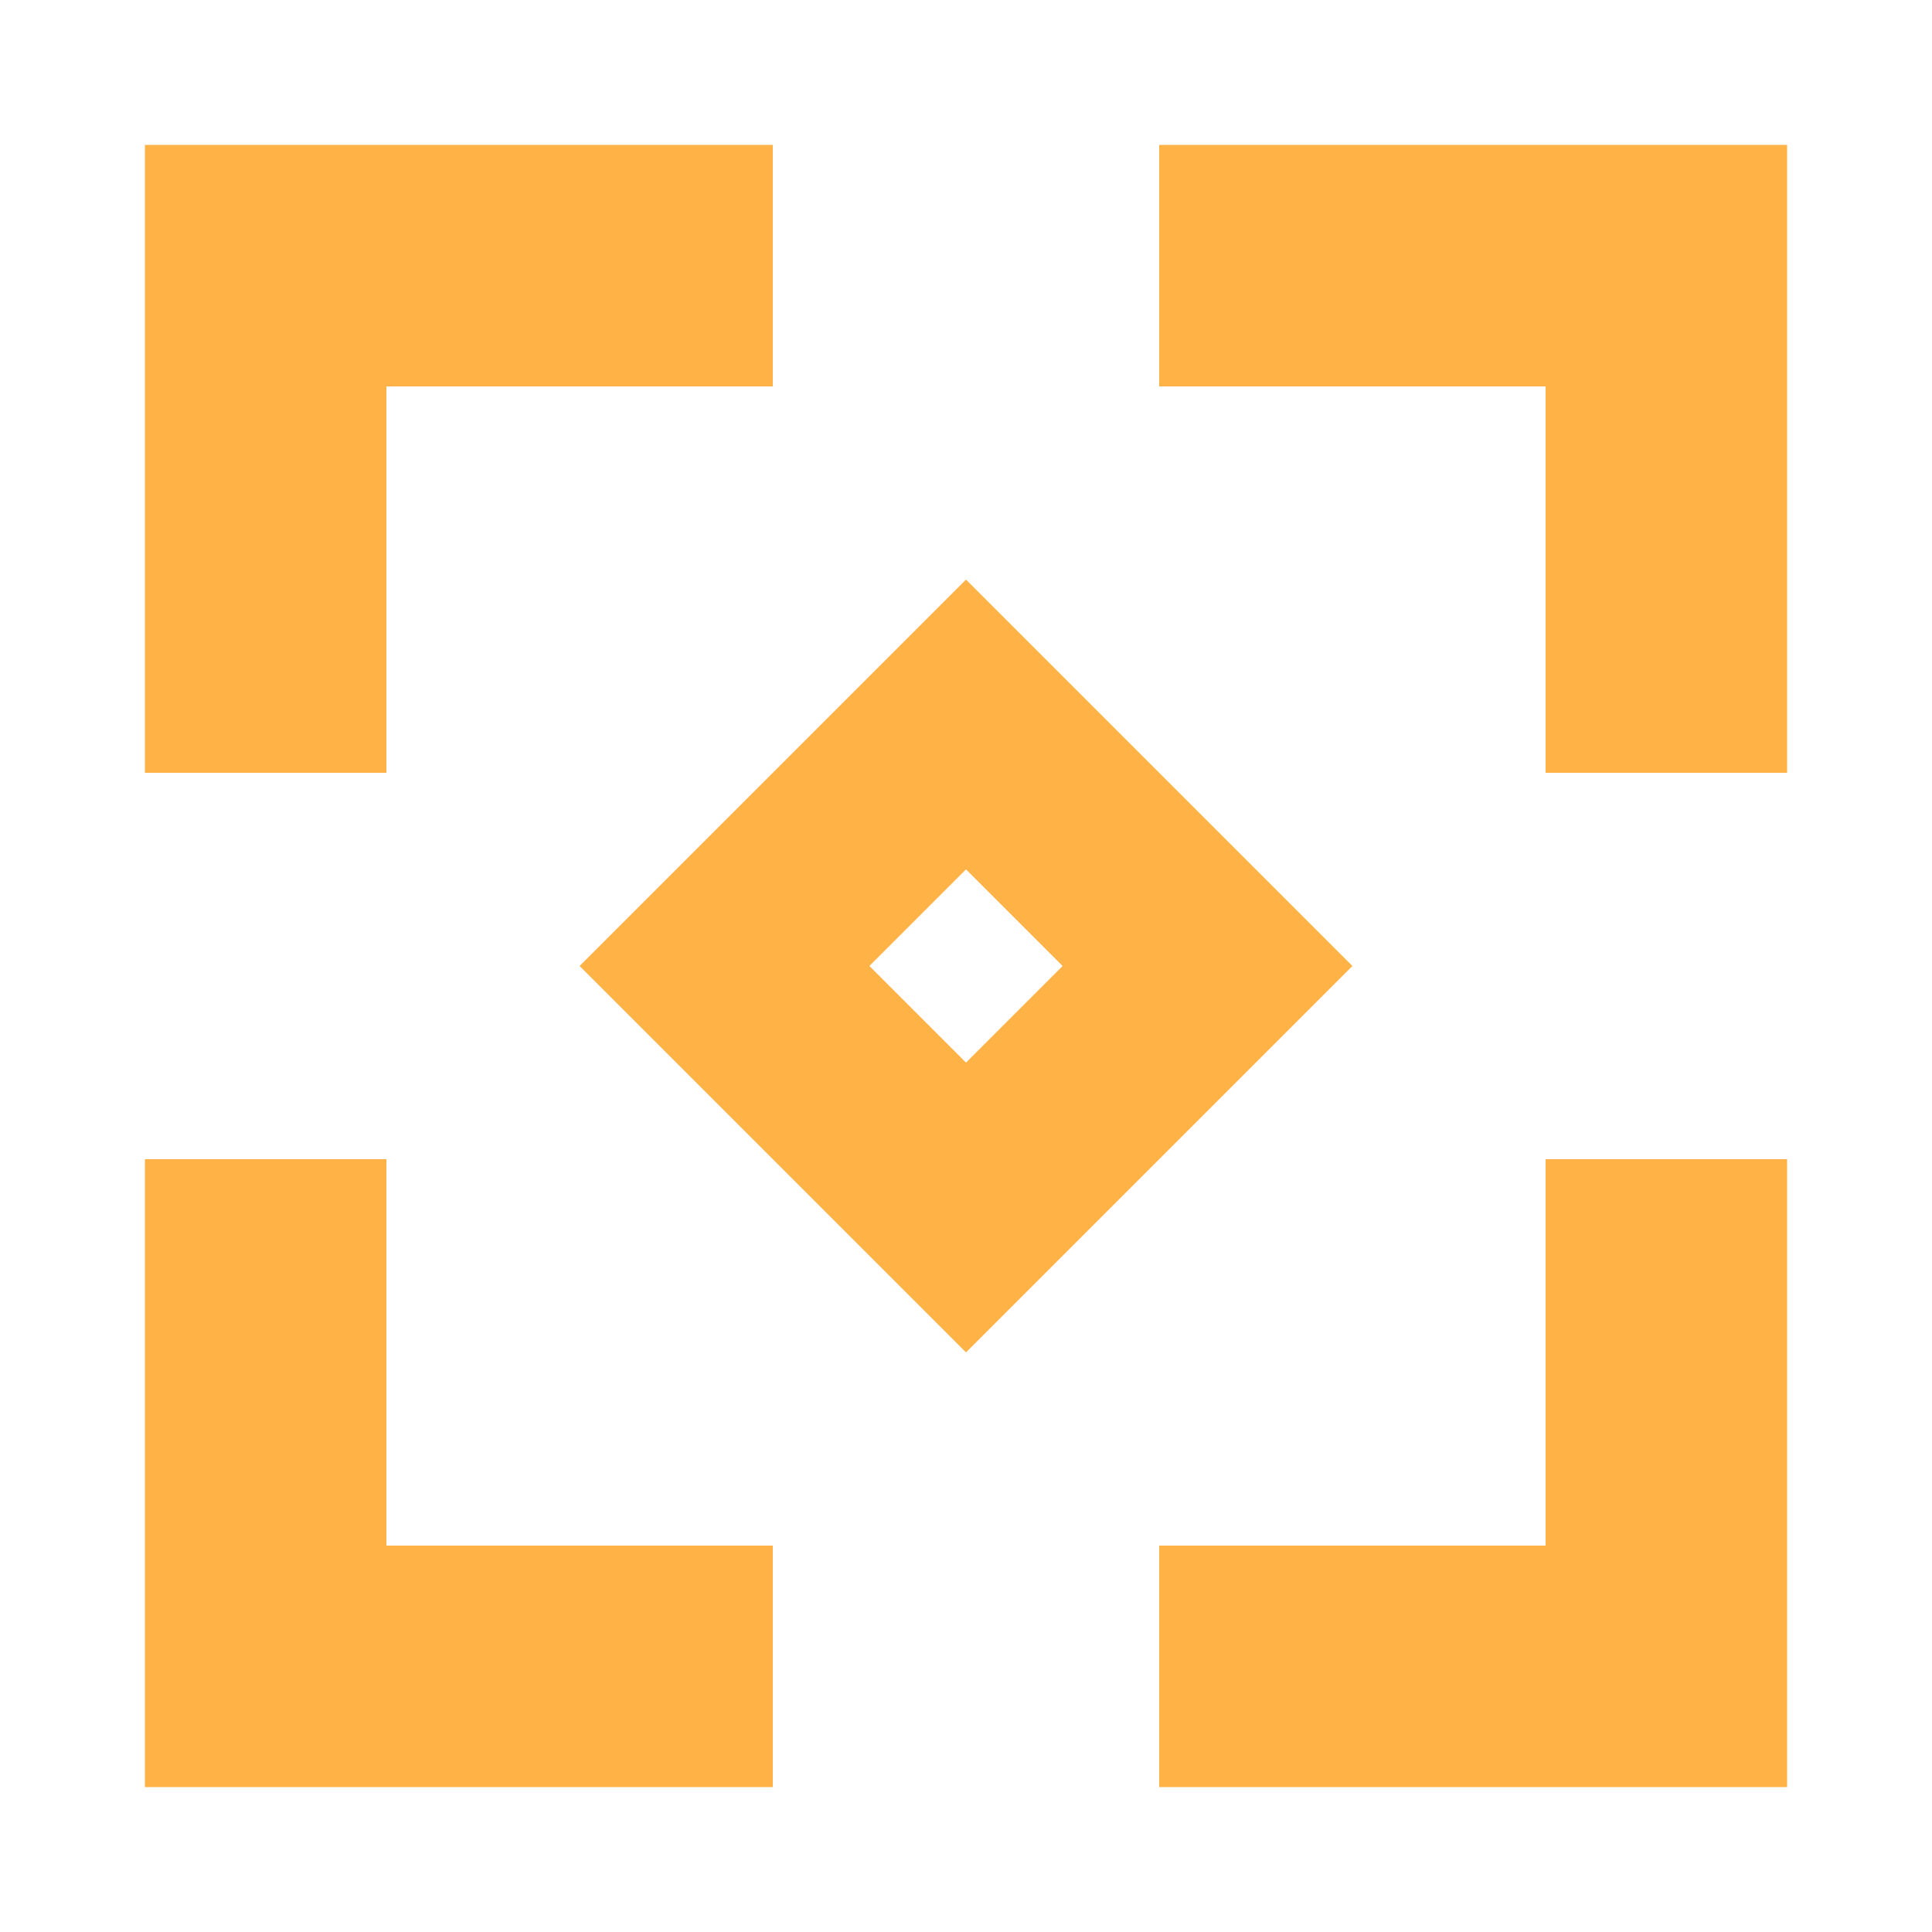
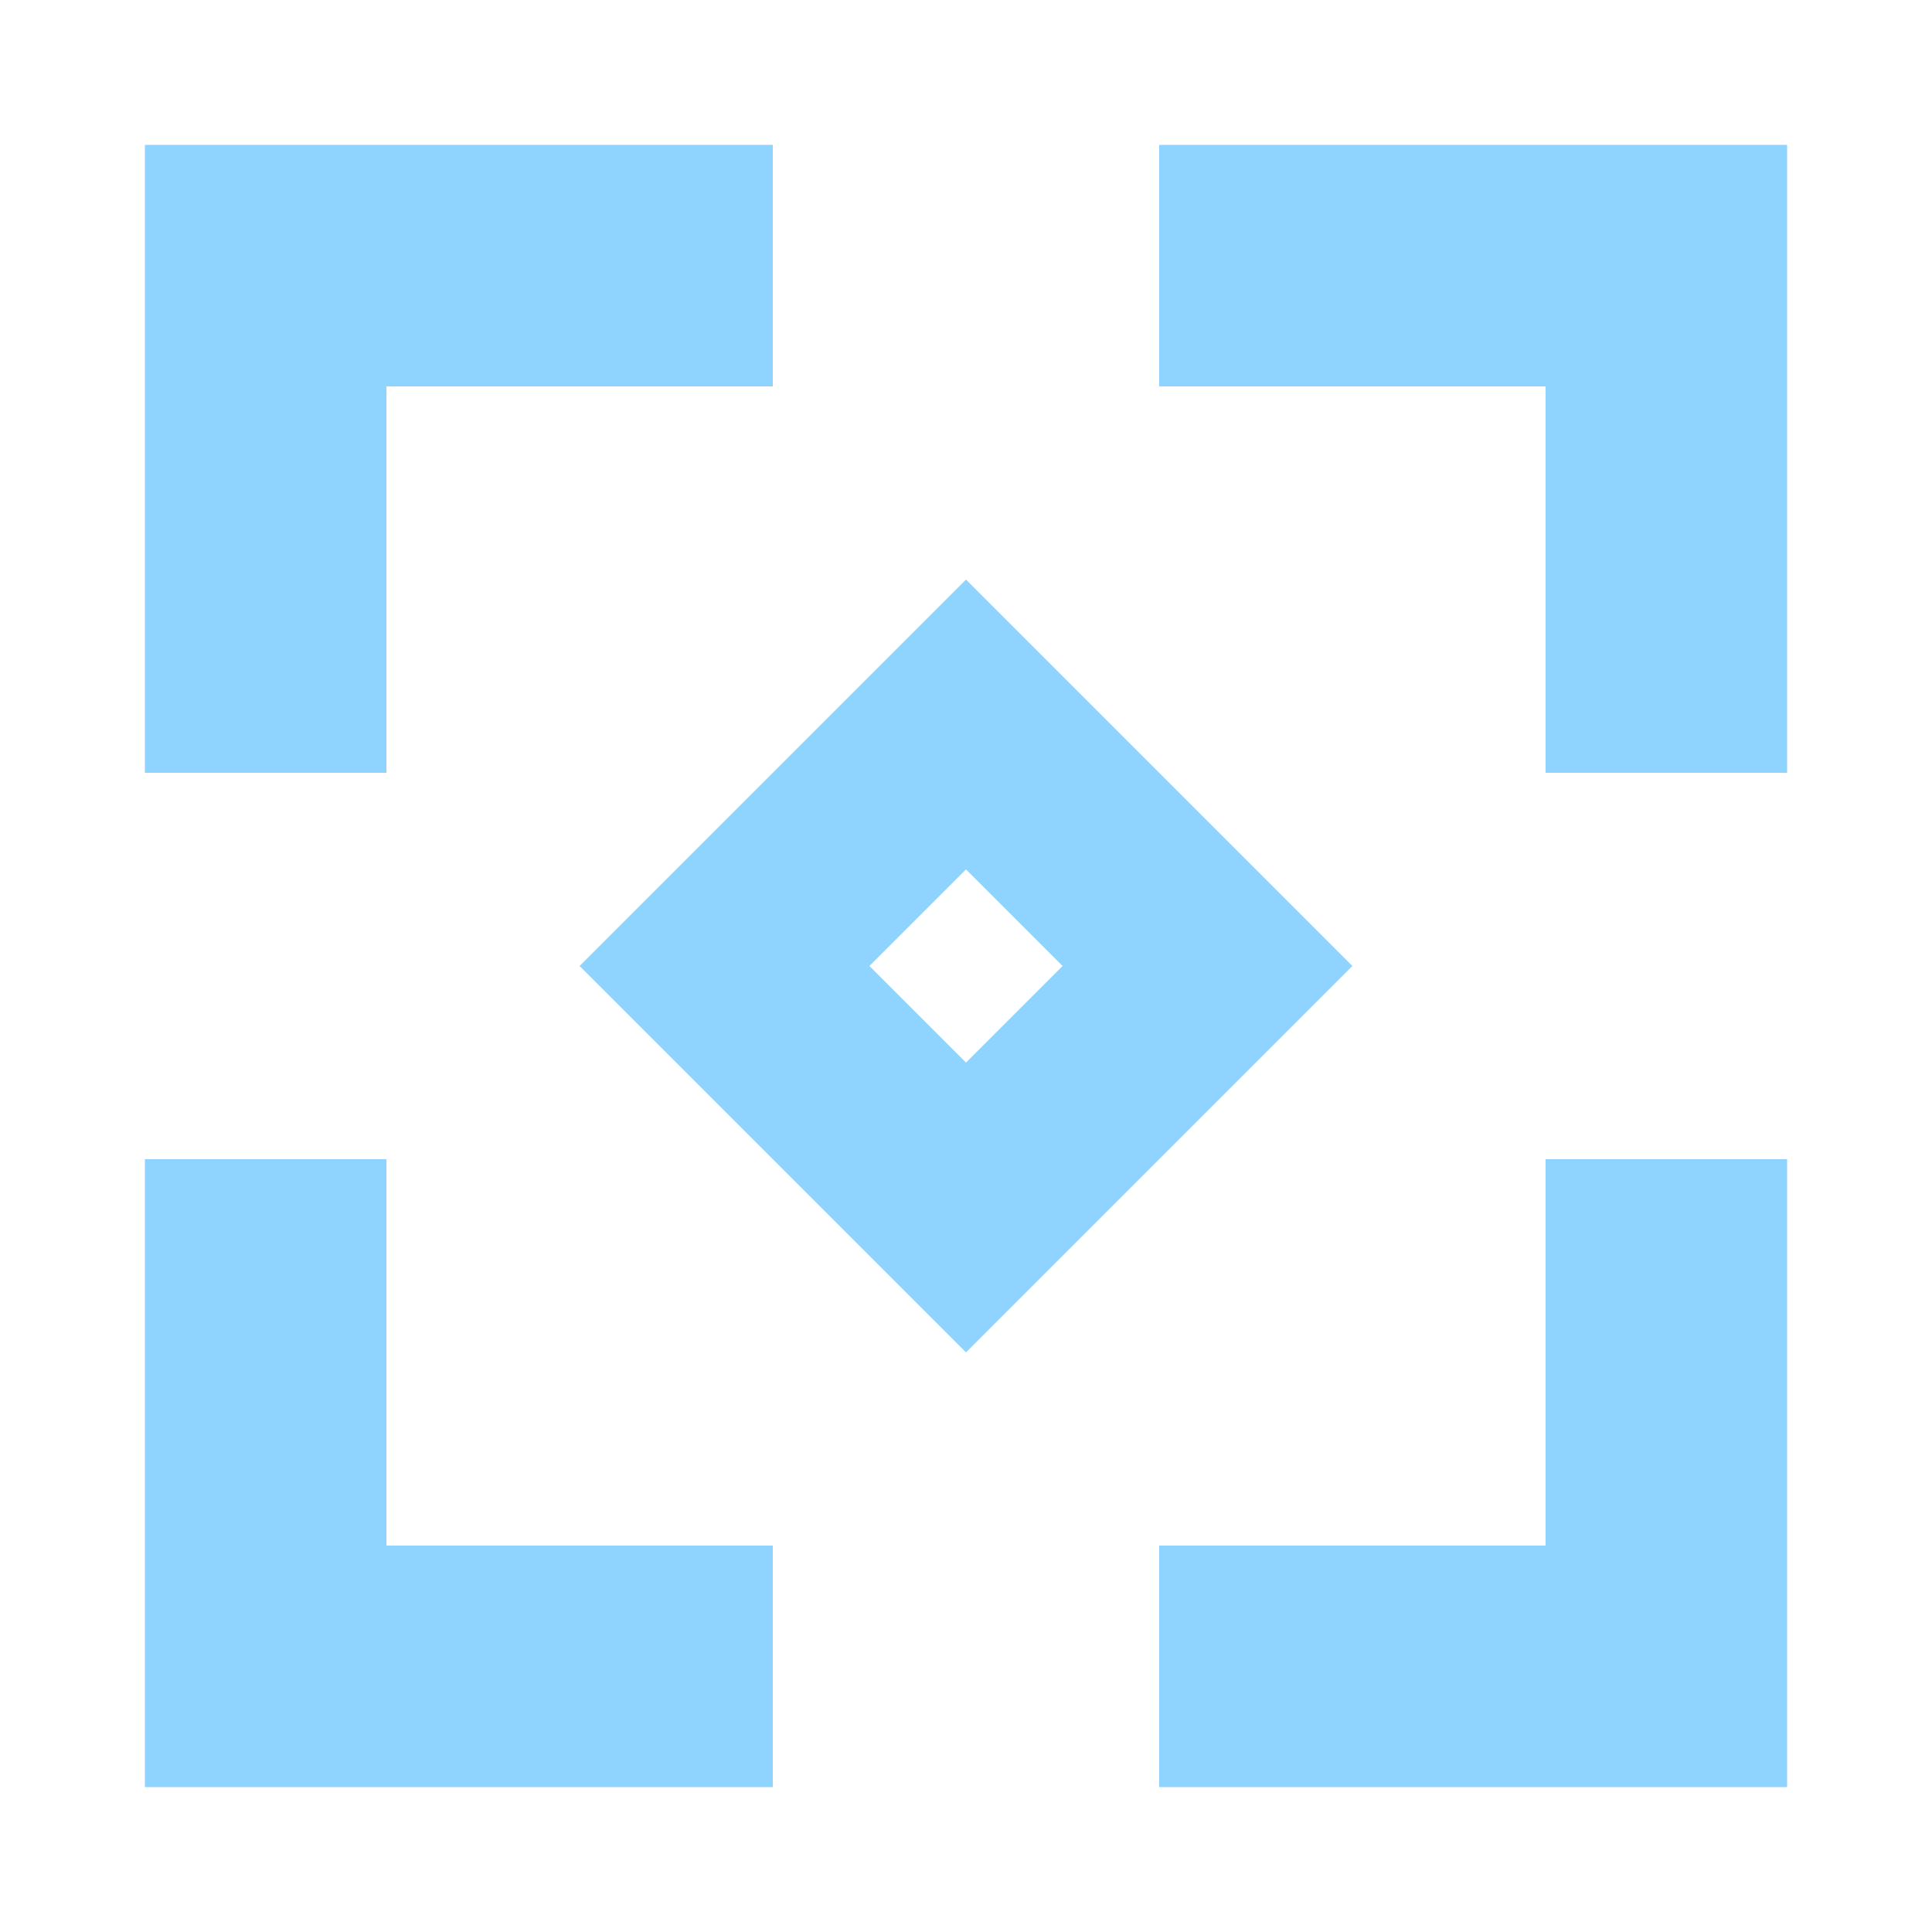
<svg xmlns="http://www.w3.org/2000/svg" viewBox="0 0 40 40">
-   <g fill="#ffb347">
+   <g fill="#8fd3ff">
    <path d="M3 3h13v5H8v8H3zM24 3h13v13h-5V8h-8zM37 24v13H24v-5h8v-8zM16 37H3V24h5v8h8z" />
    <path d="m20 12 8 8-8 8-8-8zm0 6-2 2 2 2 2-2z" fill-rule="evenodd" />
  </g>
</svg>
